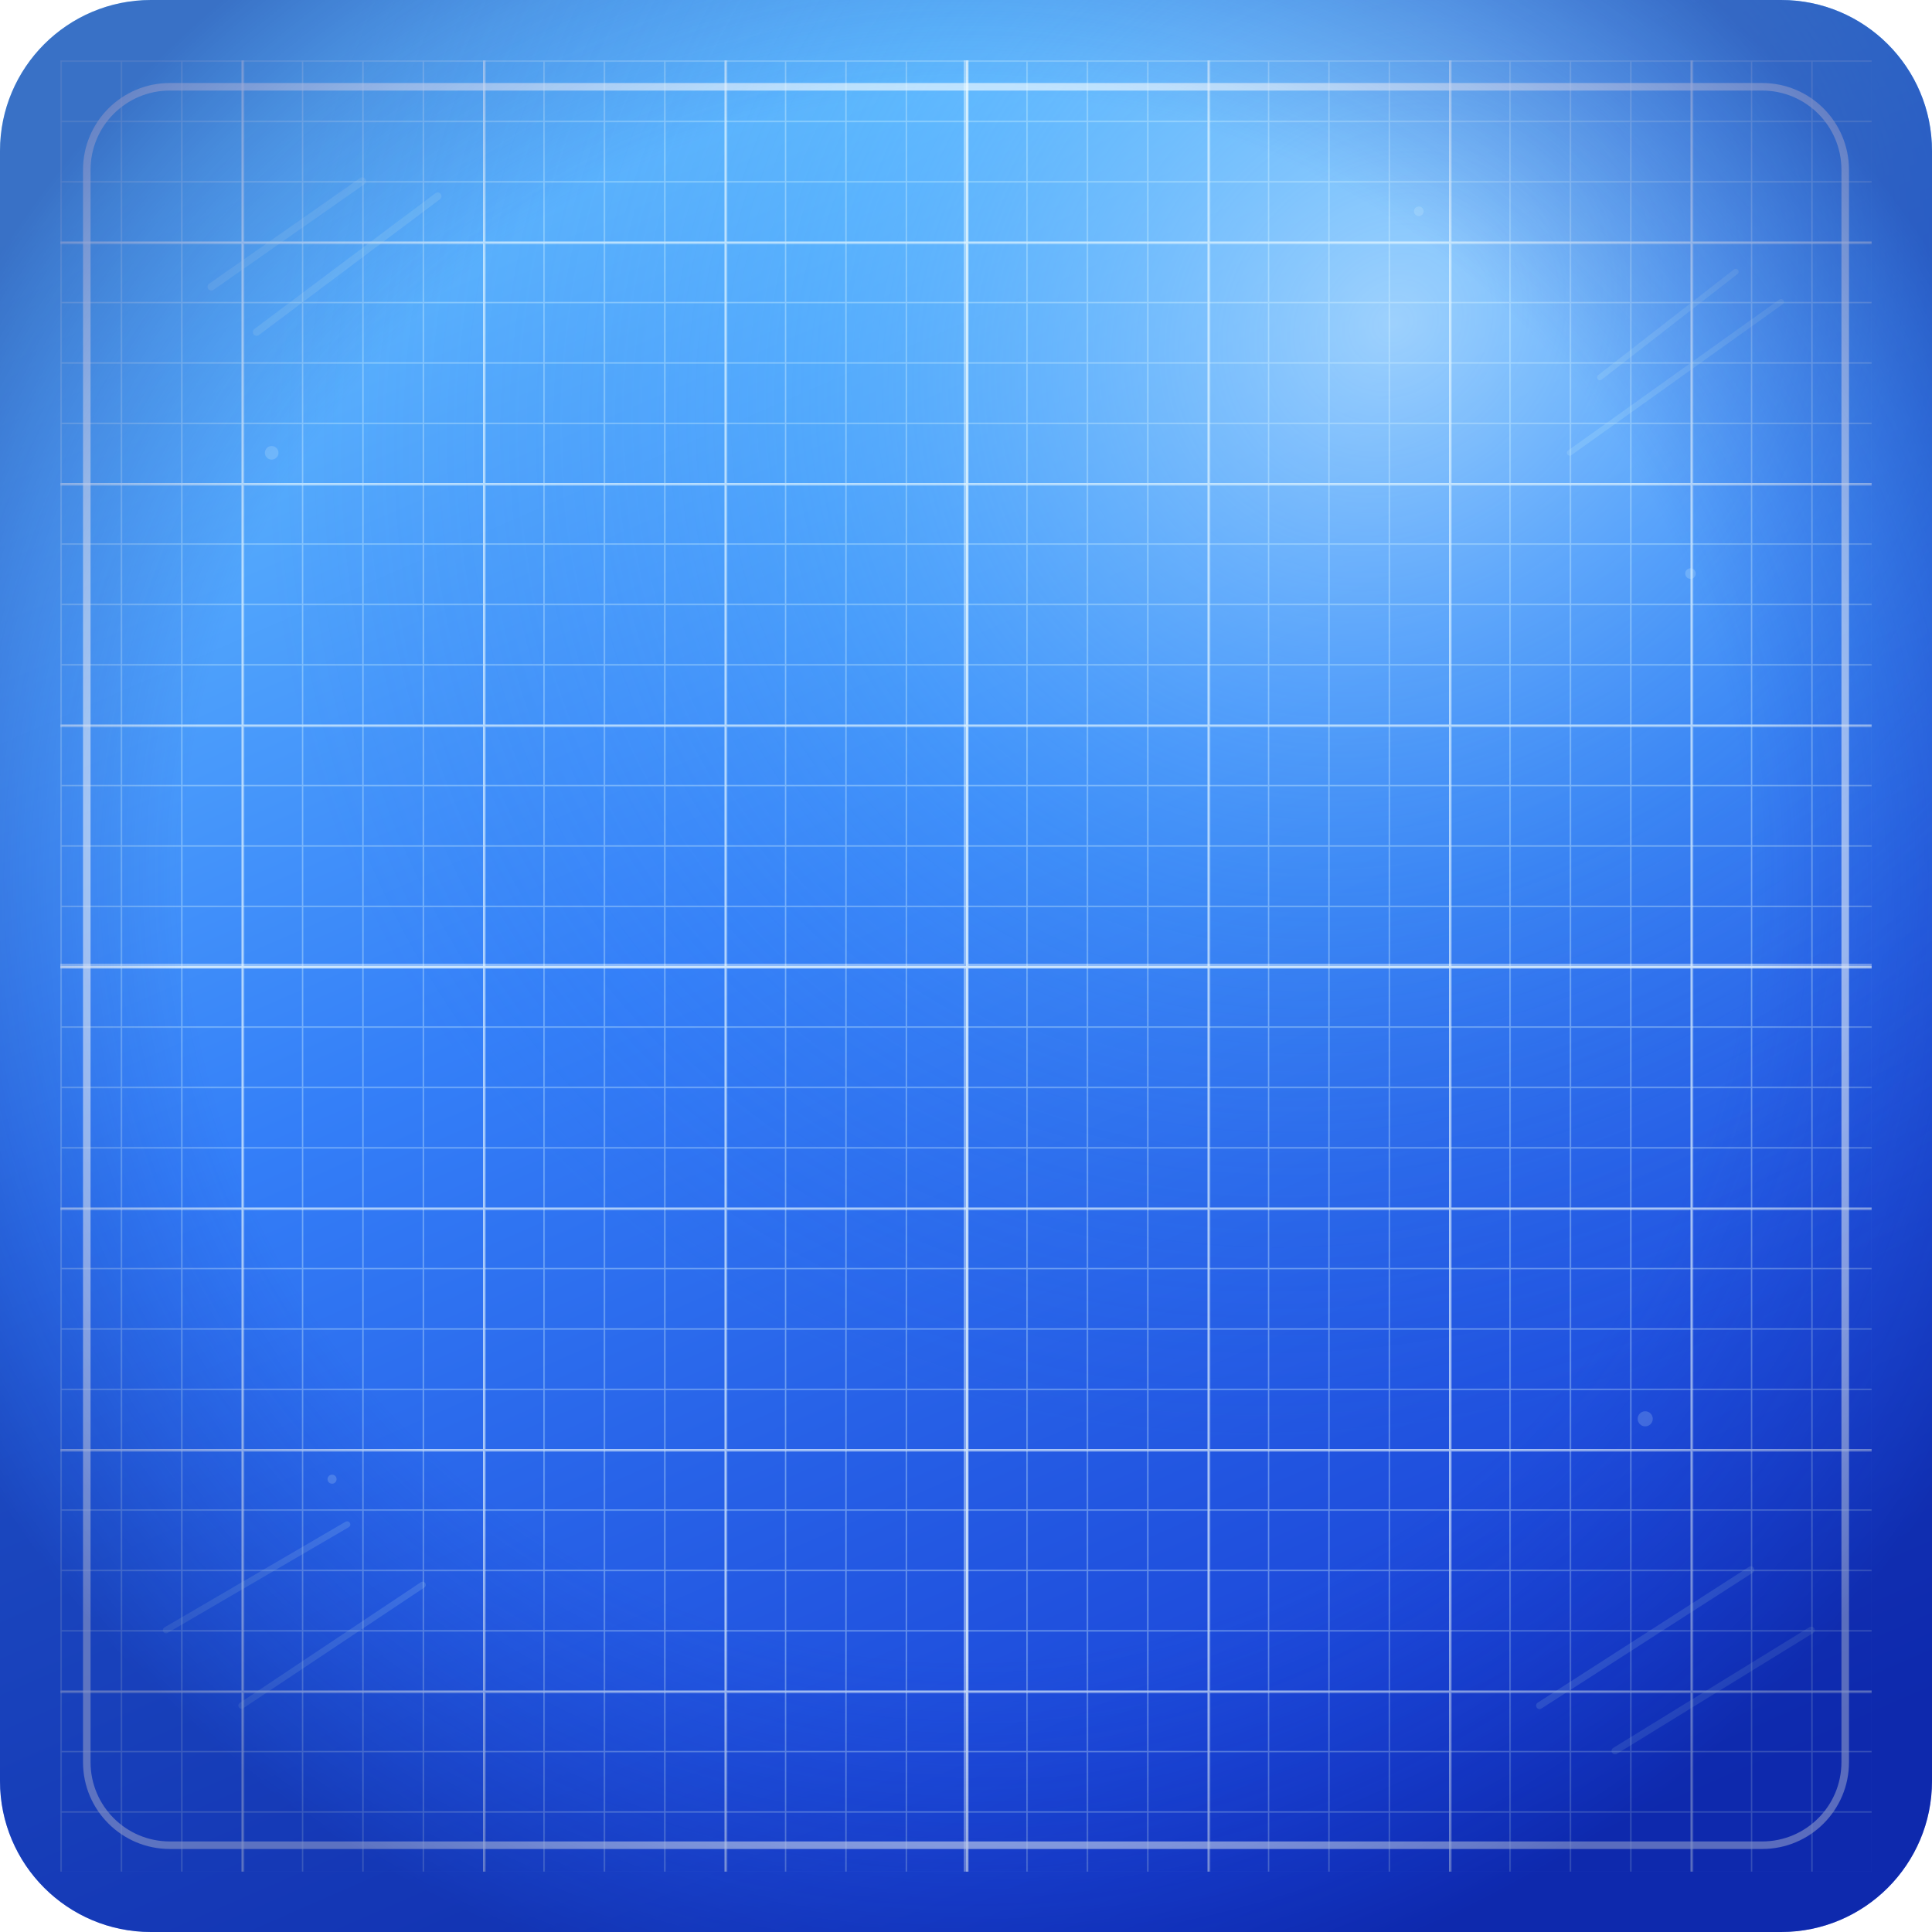
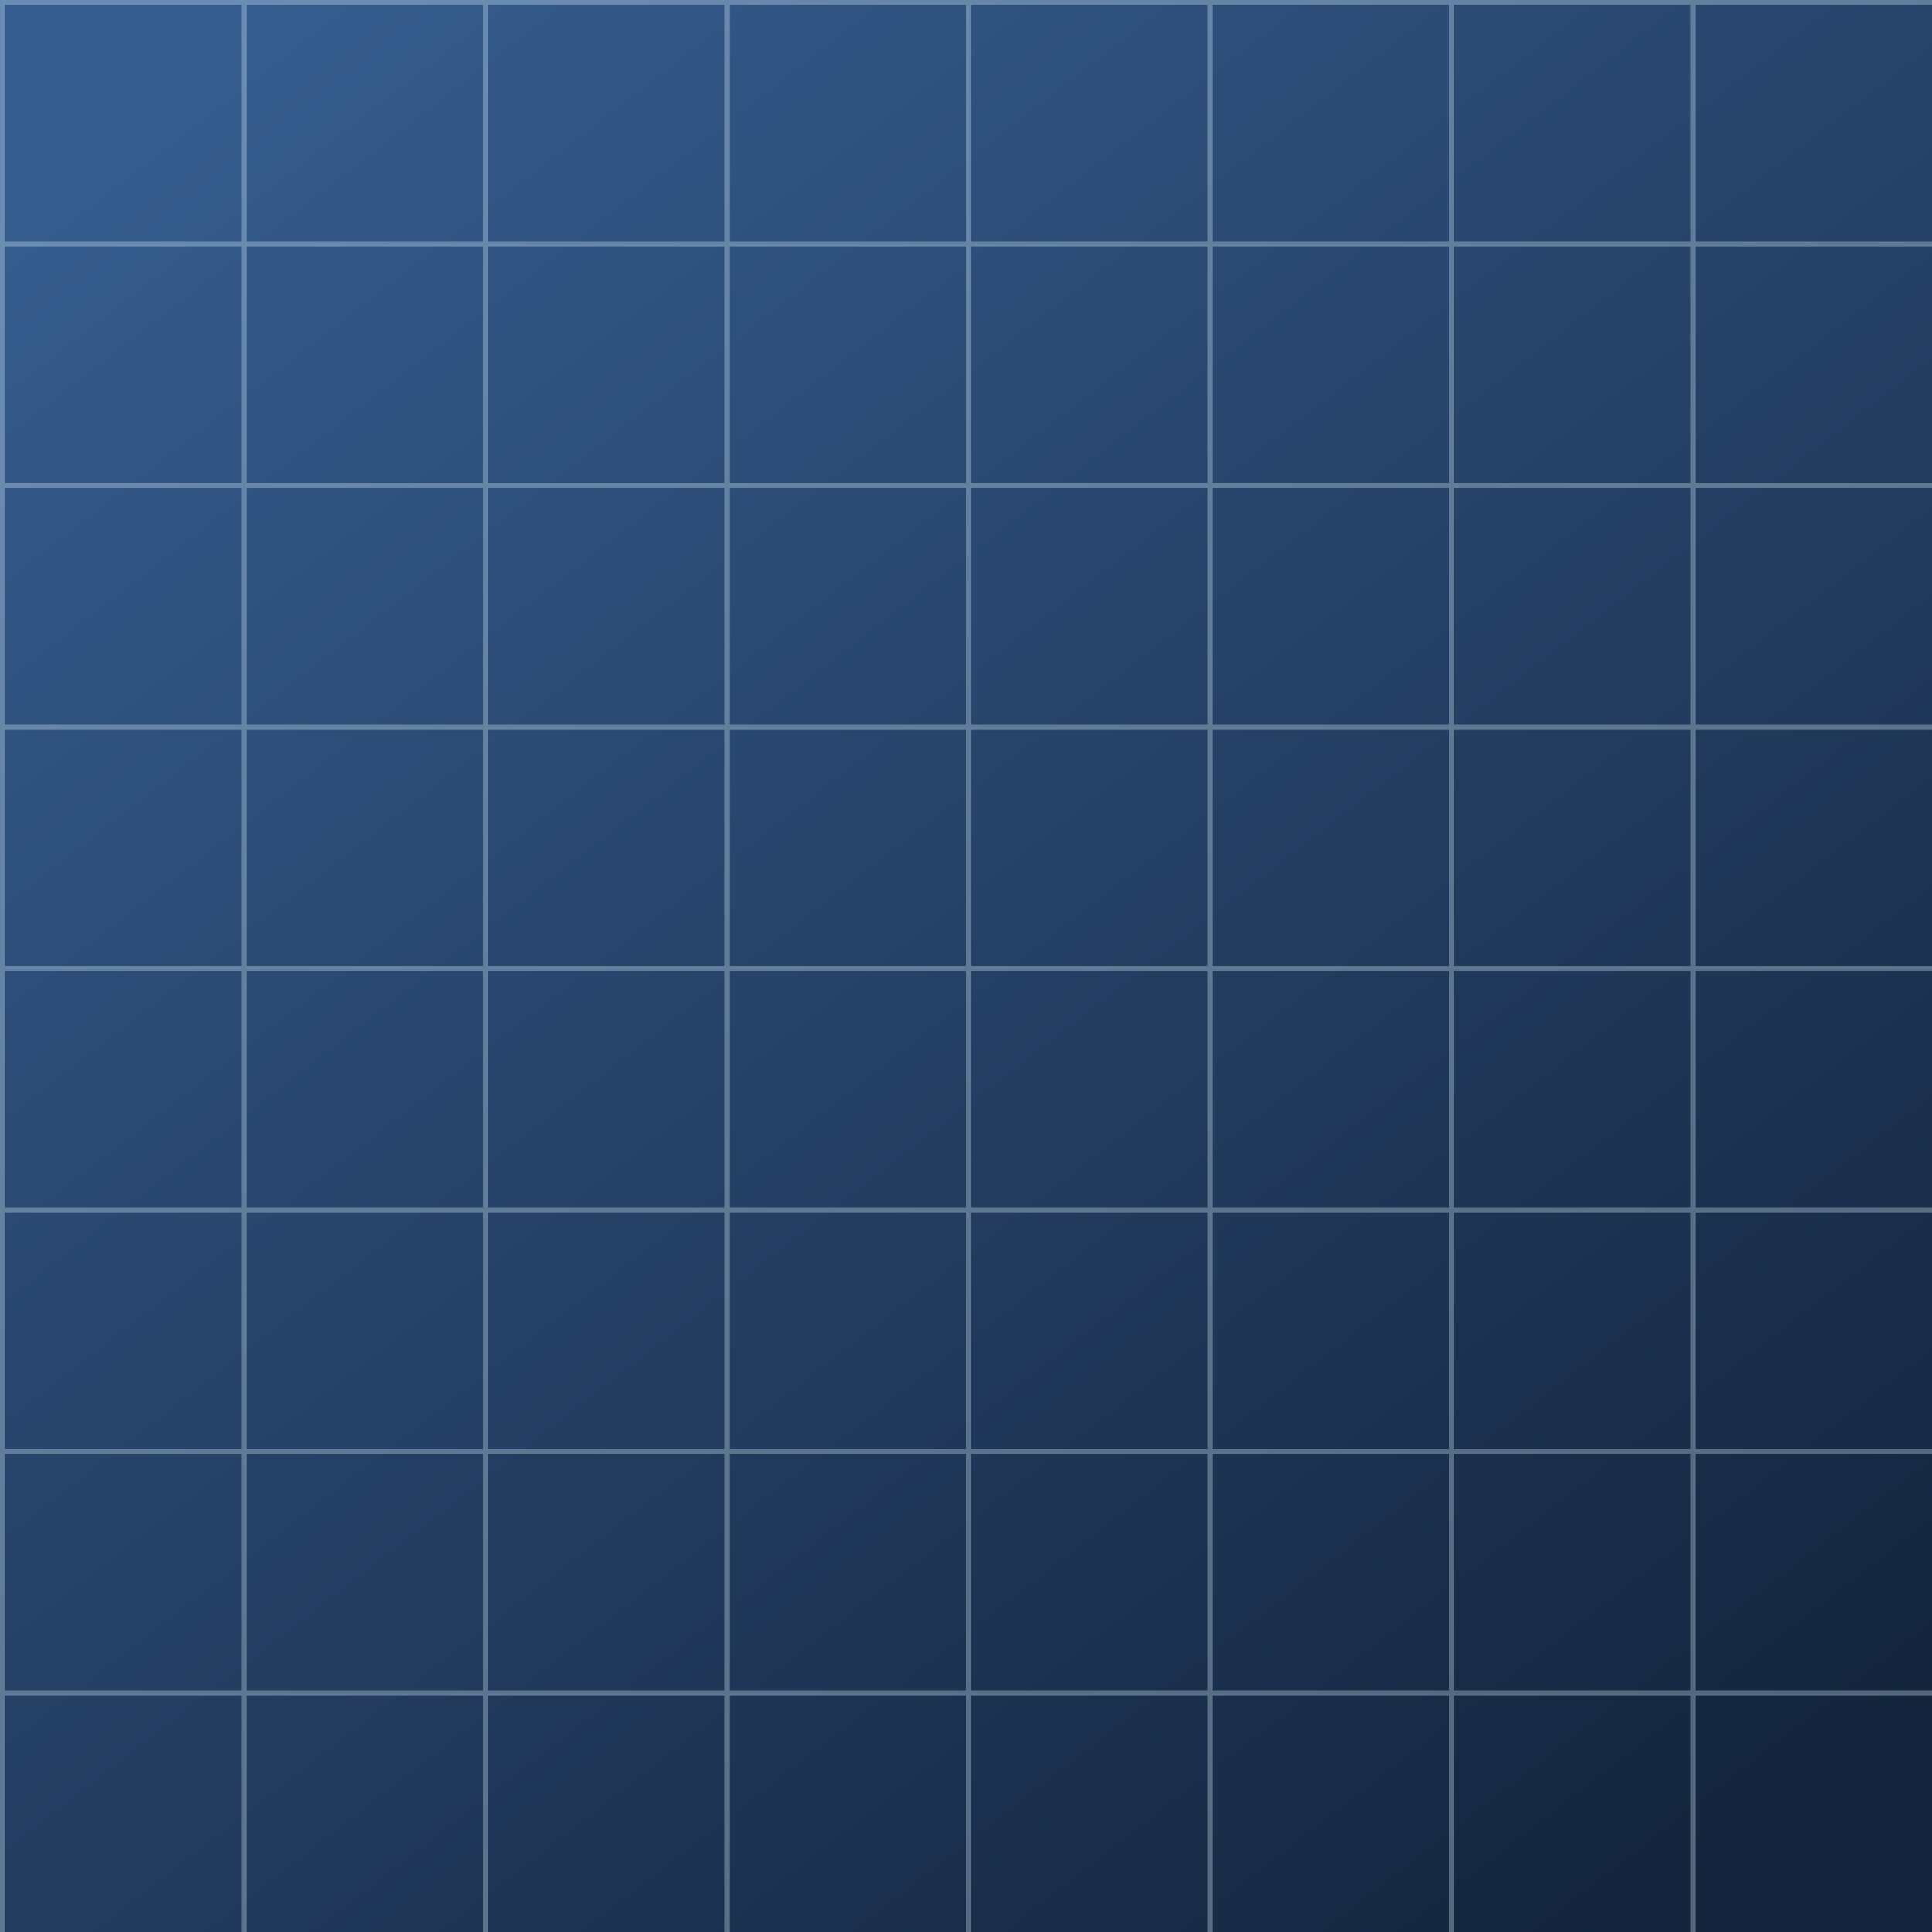
- <svg xmlns="http://www.w3.org/2000/svg" width="128" height="128" viewBox="0 0 128 128" fill="none">
+ <svg xmlns="http://www.w3.org/2000/svg" width="128" height="128" viewBox="0 0 128 128">
  <defs>
-     <linearGradient id="paper" x1="36" y1="0" x2="92" y2="128" gradientUnits="userSpaceOnUse">
-       <stop stop-color="#67C2FF" />
-       <stop offset="0.44" stop-color="#347FF8" />
-       <stop offset="1" stop-color="#1538D0" />
+     <linearGradient id="background" x1="12" y1="4" x2="108" y2="128" gradientUnits="userSpaceOnUse">
+       <stop stop-color="#365D8F" />
+       <stop offset="1" stop-color="#14243D" />
    </linearGradient>
-     <radialGradient id="cyanGlow" cx="0" cy="0" r="1" gradientUnits="userSpaceOnUse" gradientTransform="translate(92 22) rotate(137) scale(78 70)">
-       <stop stop-color="#D4F6FF" stop-opacity="0.62" />
-       <stop offset="0.52" stop-color="#65C8FF" stop-opacity="0.24" />
-       <stop offset="1" stop-color="#276AF1" stop-opacity="0" />
-     </radialGradient>
-     <radialGradient id="edgeShade" cx="0" cy="0" r="1" gradientUnits="userSpaceOnUse" gradientTransform="translate(64 58) rotate(90) scale(77)">
-       <stop offset="0.68" stop-color="#102EBC" stop-opacity="0" />
-       <stop offset="1" stop-color="#061A88" stop-opacity="0.48" />
-     </radialGradient>
-     <pattern id="minorGrid" width="4" height="4" patternUnits="userSpaceOnUse">
-       <path d="M4 0H0V4" stroke="#D9F7FF" stroke-width="0.18" opacity="0.38" />
+   </defs>
+   <rect width="128" height="128" fill="url(#background)" />
+   <defs>
+     <pattern id="grid" width="16" height="16" patternUnits="userSpaceOnUse">
+       <path d="M0 16V0H16" fill="none" stroke="#DDF7FF" stroke-width=".65" opacity=".32" />
    </pattern>
-     <pattern id="majorGrid" width="16" height="16" patternUnits="userSpaceOnUse">
-       <rect width="16" height="16" fill="url(#minorGrid)" />
-       <path d="M16 0H0V16" stroke="#F0FCFF" stroke-width="0.34" opacity="0.52" />
-     </pattern>
-     <clipPath id="frame">
-       <rect width="128" height="128" rx="10" />
-     </clipPath>
  </defs>
-   <g clip-path="url(#frame)">
-     <rect width="128" height="128" fill="url(#paper)" />
-     <rect width="128" height="128" fill="url(#cyanGlow)" />
-     <rect x="4" y="4" width="120" height="120" fill="url(#majorGrid)" opacity="0.96" />
-     <path d="M64 4V124M4 64H124" stroke="#F0FCFF" stroke-width="0.3" opacity="0.46" />
-     <rect x="5.75" y="5.75" width="116.5" height="116.5" rx="5.5" stroke="#F1FCFF" stroke-width="0.5" opacity="0.66" />
-     <g stroke="#BFE9F7" stroke-linecap="round" opacity="0.2">
-       <path d="M14 19L24 12M17 22L29 13" stroke-width="0.5" />
-       <path d="M106 25L115 18M104 30L118 20" stroke-width="0.38" />
-       <path d="M11 108L23 101M16 113L28 105" stroke-width="0.42" />
-       <path d="M102 113L116 104M107 116L120 108" stroke-width="0.46" />
-     </g>
-     <g fill="#D7F4FF" opacity="0.22">
-       <circle cx="18" cy="30" r="0.45" />
-       <circle cx="112" cy="38" r="0.35" />
-       <circle cx="22" cy="98" r="0.3" />
-       <circle cx="109" cy="94" r="0.5" />
-       <circle cx="94" cy="14" r="0.32" />
-     </g>
-     <rect width="128" height="128" fill="url(#edgeShade)" />
-   </g>
+   <rect width="128" height="128" fill="url(#grid)" />
</svg>
